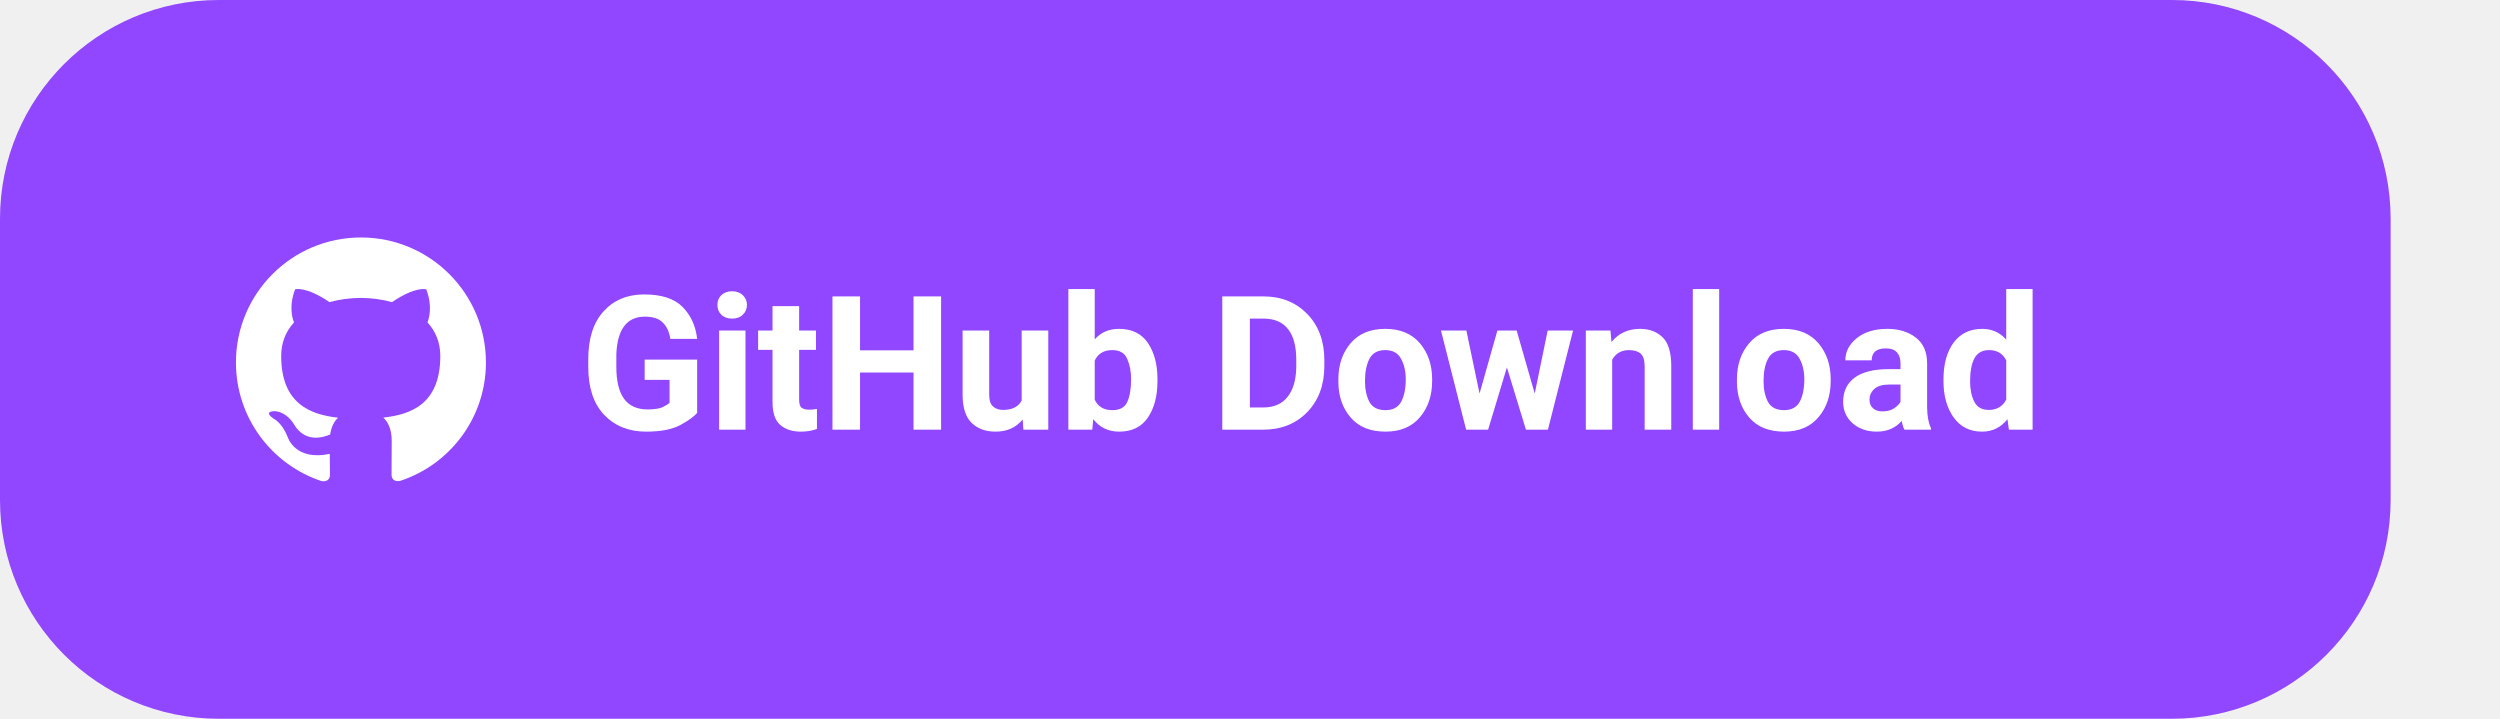
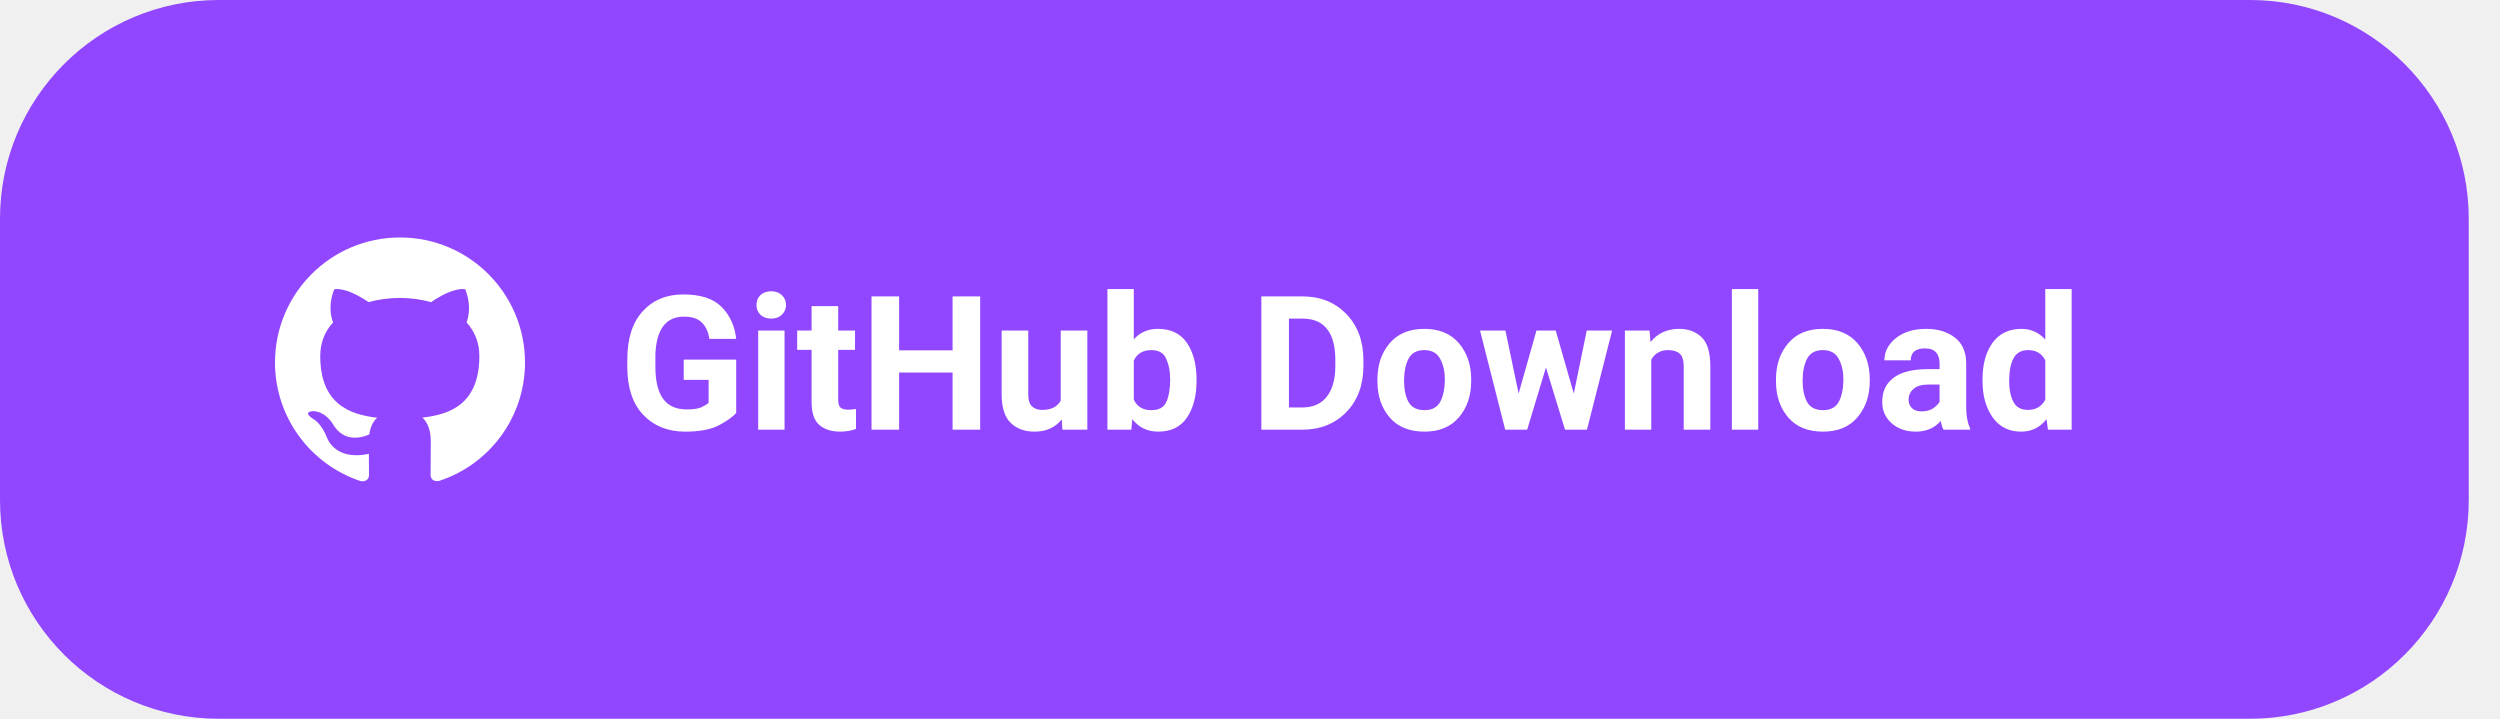
<svg xmlns="http://www.w3.org/2000/svg" width="160.0" height="46" viewBox="0 0 160.0 46">
-   <rect x="0" y="0" width="153.0" height="46" rx="14" fill="#9146FF" />
-   <g transform="translate(15.1,15.0) scale(0.6666667)">
+   <rect x="0" y="0" width="158.0" height="46" rx="14" fill="#9146FF" />
+   <g transform="translate(17.6,15.0) scale(0.6666667)">
    <path d="M12 .297c-6.63 0-12 5.373-12 12 0 5.303 3.438 9.8 8.205 11.385.6.113.82-.258.82-.577 0-.285-.01-1.04-.015-2.04-3.338.724-4.042-1.61-4.042-1.61C4.422 18.07 3.633 17.7 3.633 17.7c-1.087-.744.084-.729.084-.729 1.205.084 1.838 1.236 1.838 1.236 1.07 1.835 2.809 1.305 3.495.998.108-.776.417-1.305.76-1.605-2.665-.3-5.466-1.332-5.466-5.93 0-1.31.465-2.38 1.235-3.22-.135-.303-.54-1.523.105-3.176 0 0 1.005-.322 3.3 1.23.96-.267 1.98-.399 3-.405 1.02.006 2.04.138 3 .405 2.28-1.552 3.285-1.23 3.285-1.23.645 1.653.24 2.873.12 3.176.765.84 1.23 1.91 1.23 3.22 0 4.61-2.805 5.625-5.475 5.92.42.36.81 1.096.81 2.22 0 1.606-.015 2.896-.015 3.286 0 .315.21.69.825.57C20.565 22.092 24 17.592 24 12.297c0-6.627-5.373-12-12-12" fill="#FFFFFF" />
  </g>
-   <text x="37.1" y="27.5" font-family="'Roboto','Segoe UI',Helvetica,Arial,sans-serif" font-size="12" font-weight="600" fill="#FFFFFF">GitHub Download</text>
+   <text x="39.6" y="27.5" font-family="'Roboto','Segoe UI',Helvetica,Arial,sans-serif" font-size="12" font-weight="600" fill="#FFFFFF">GitHub Download</text>
</svg>
